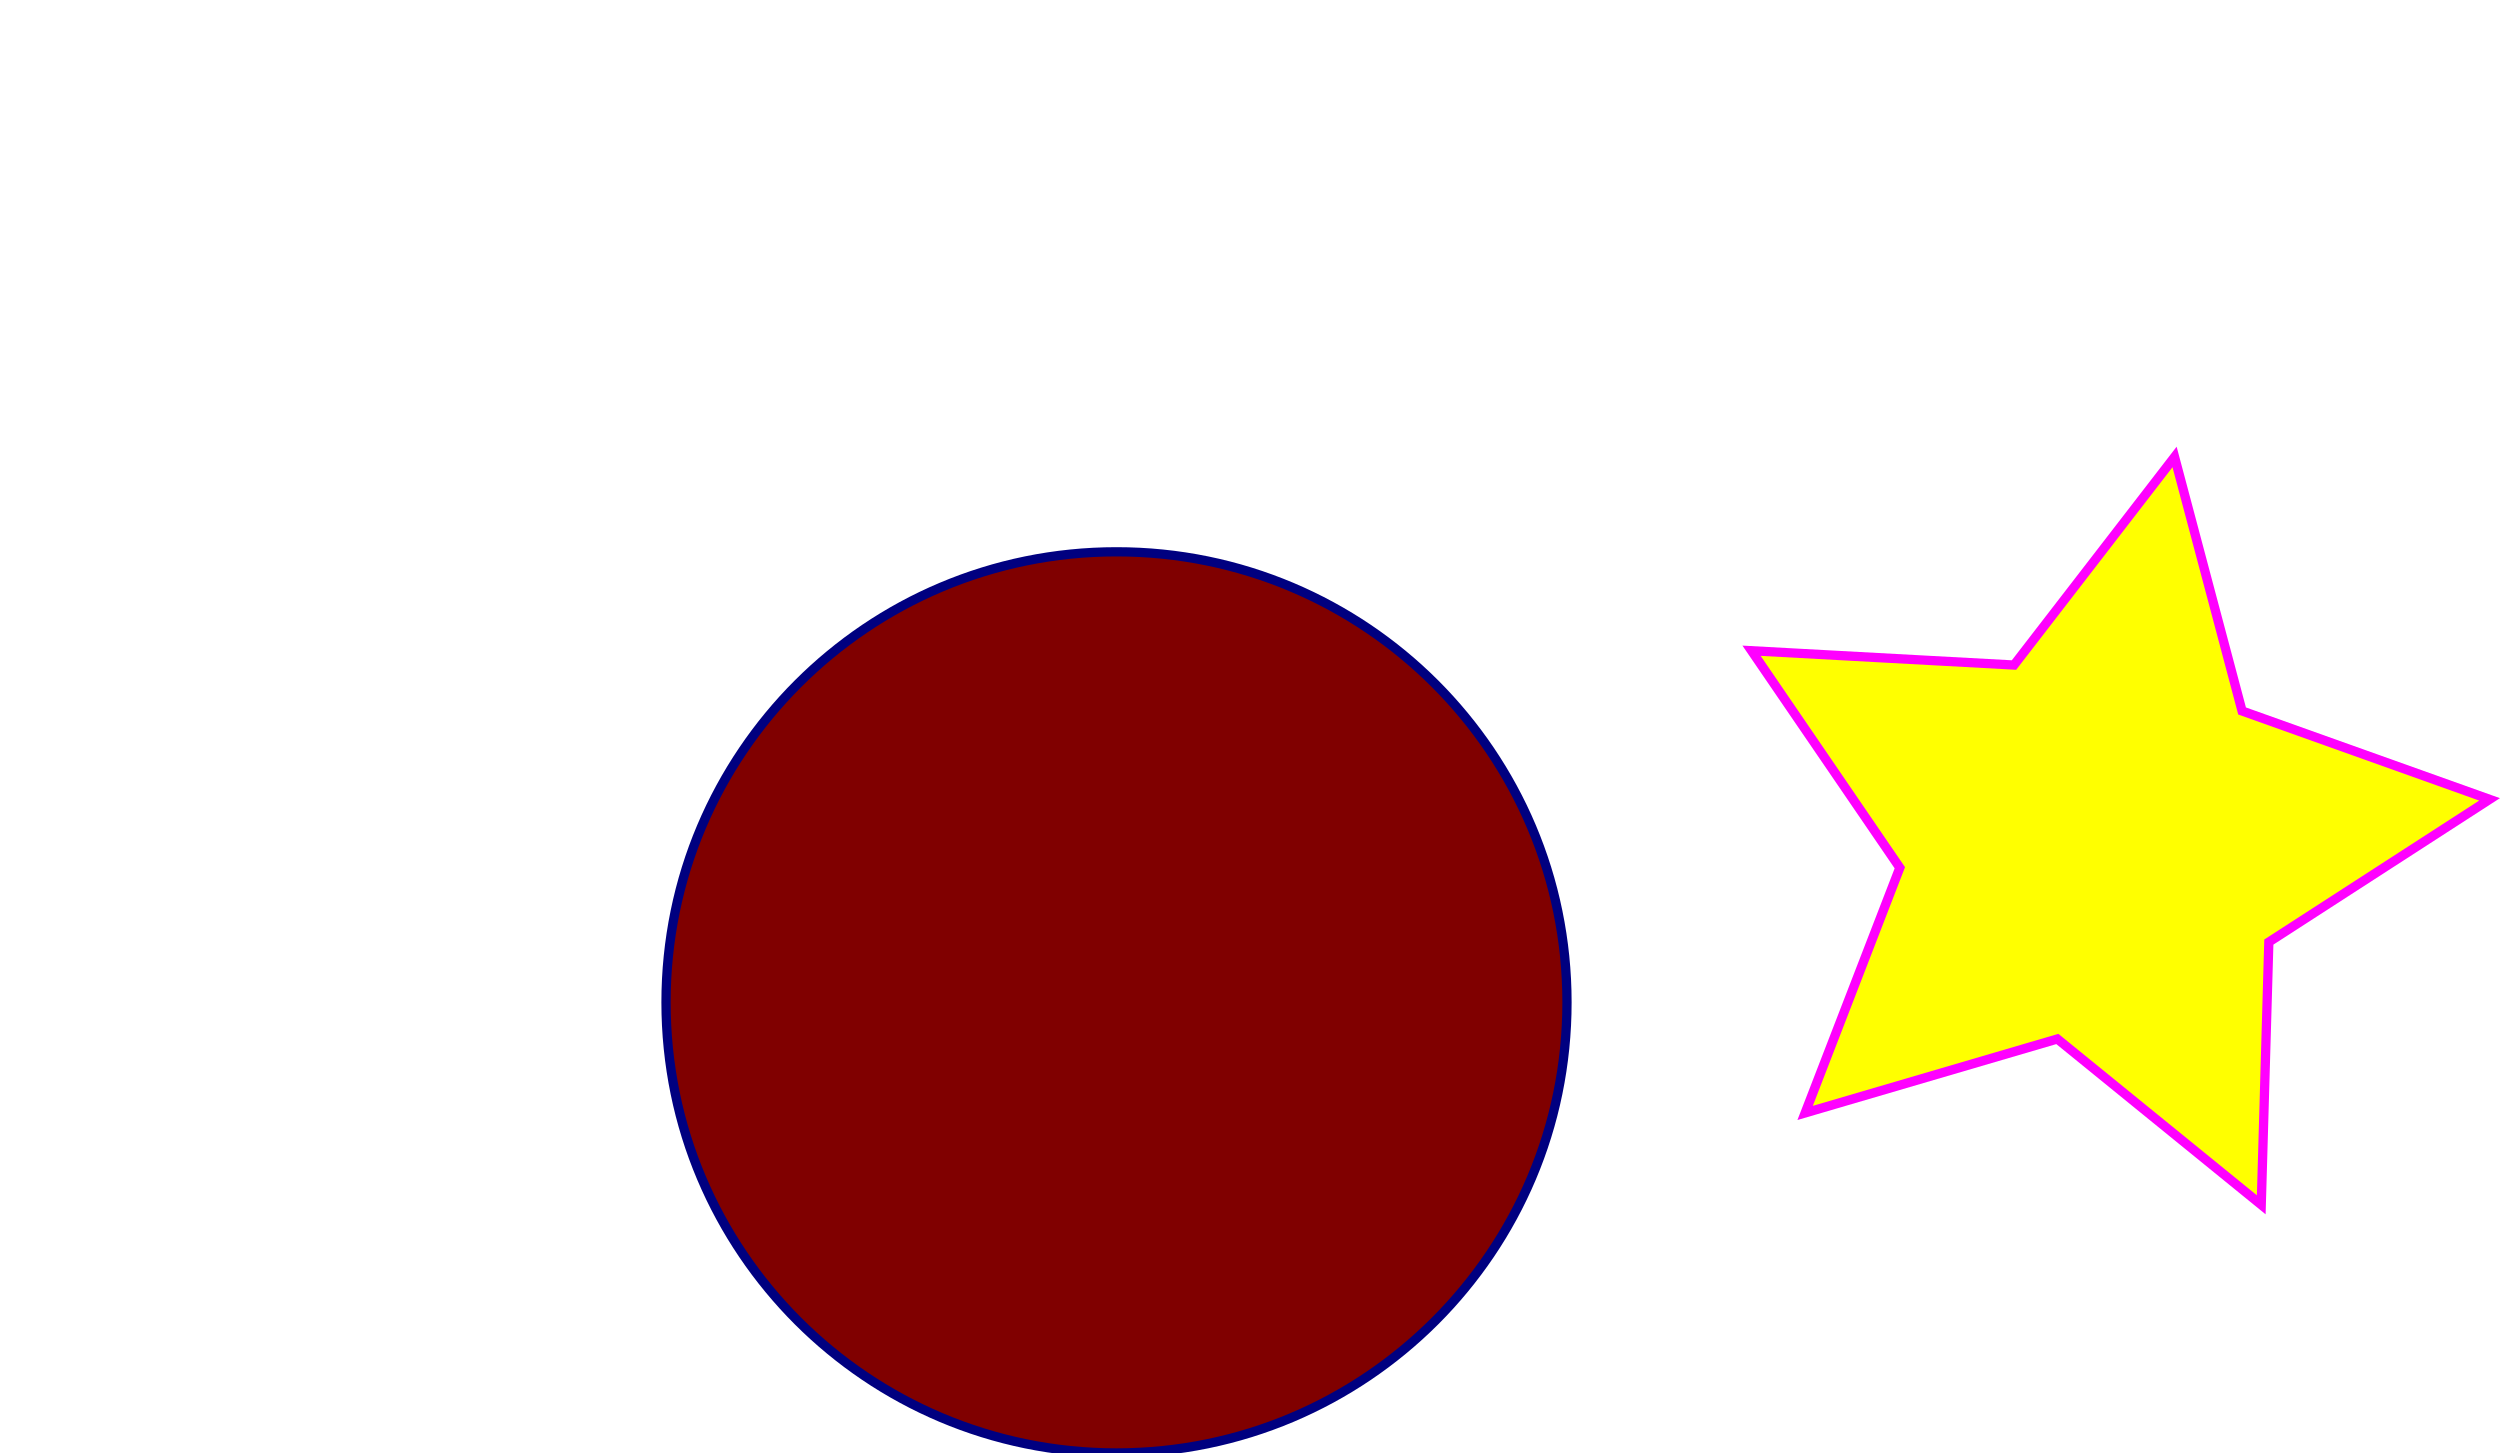
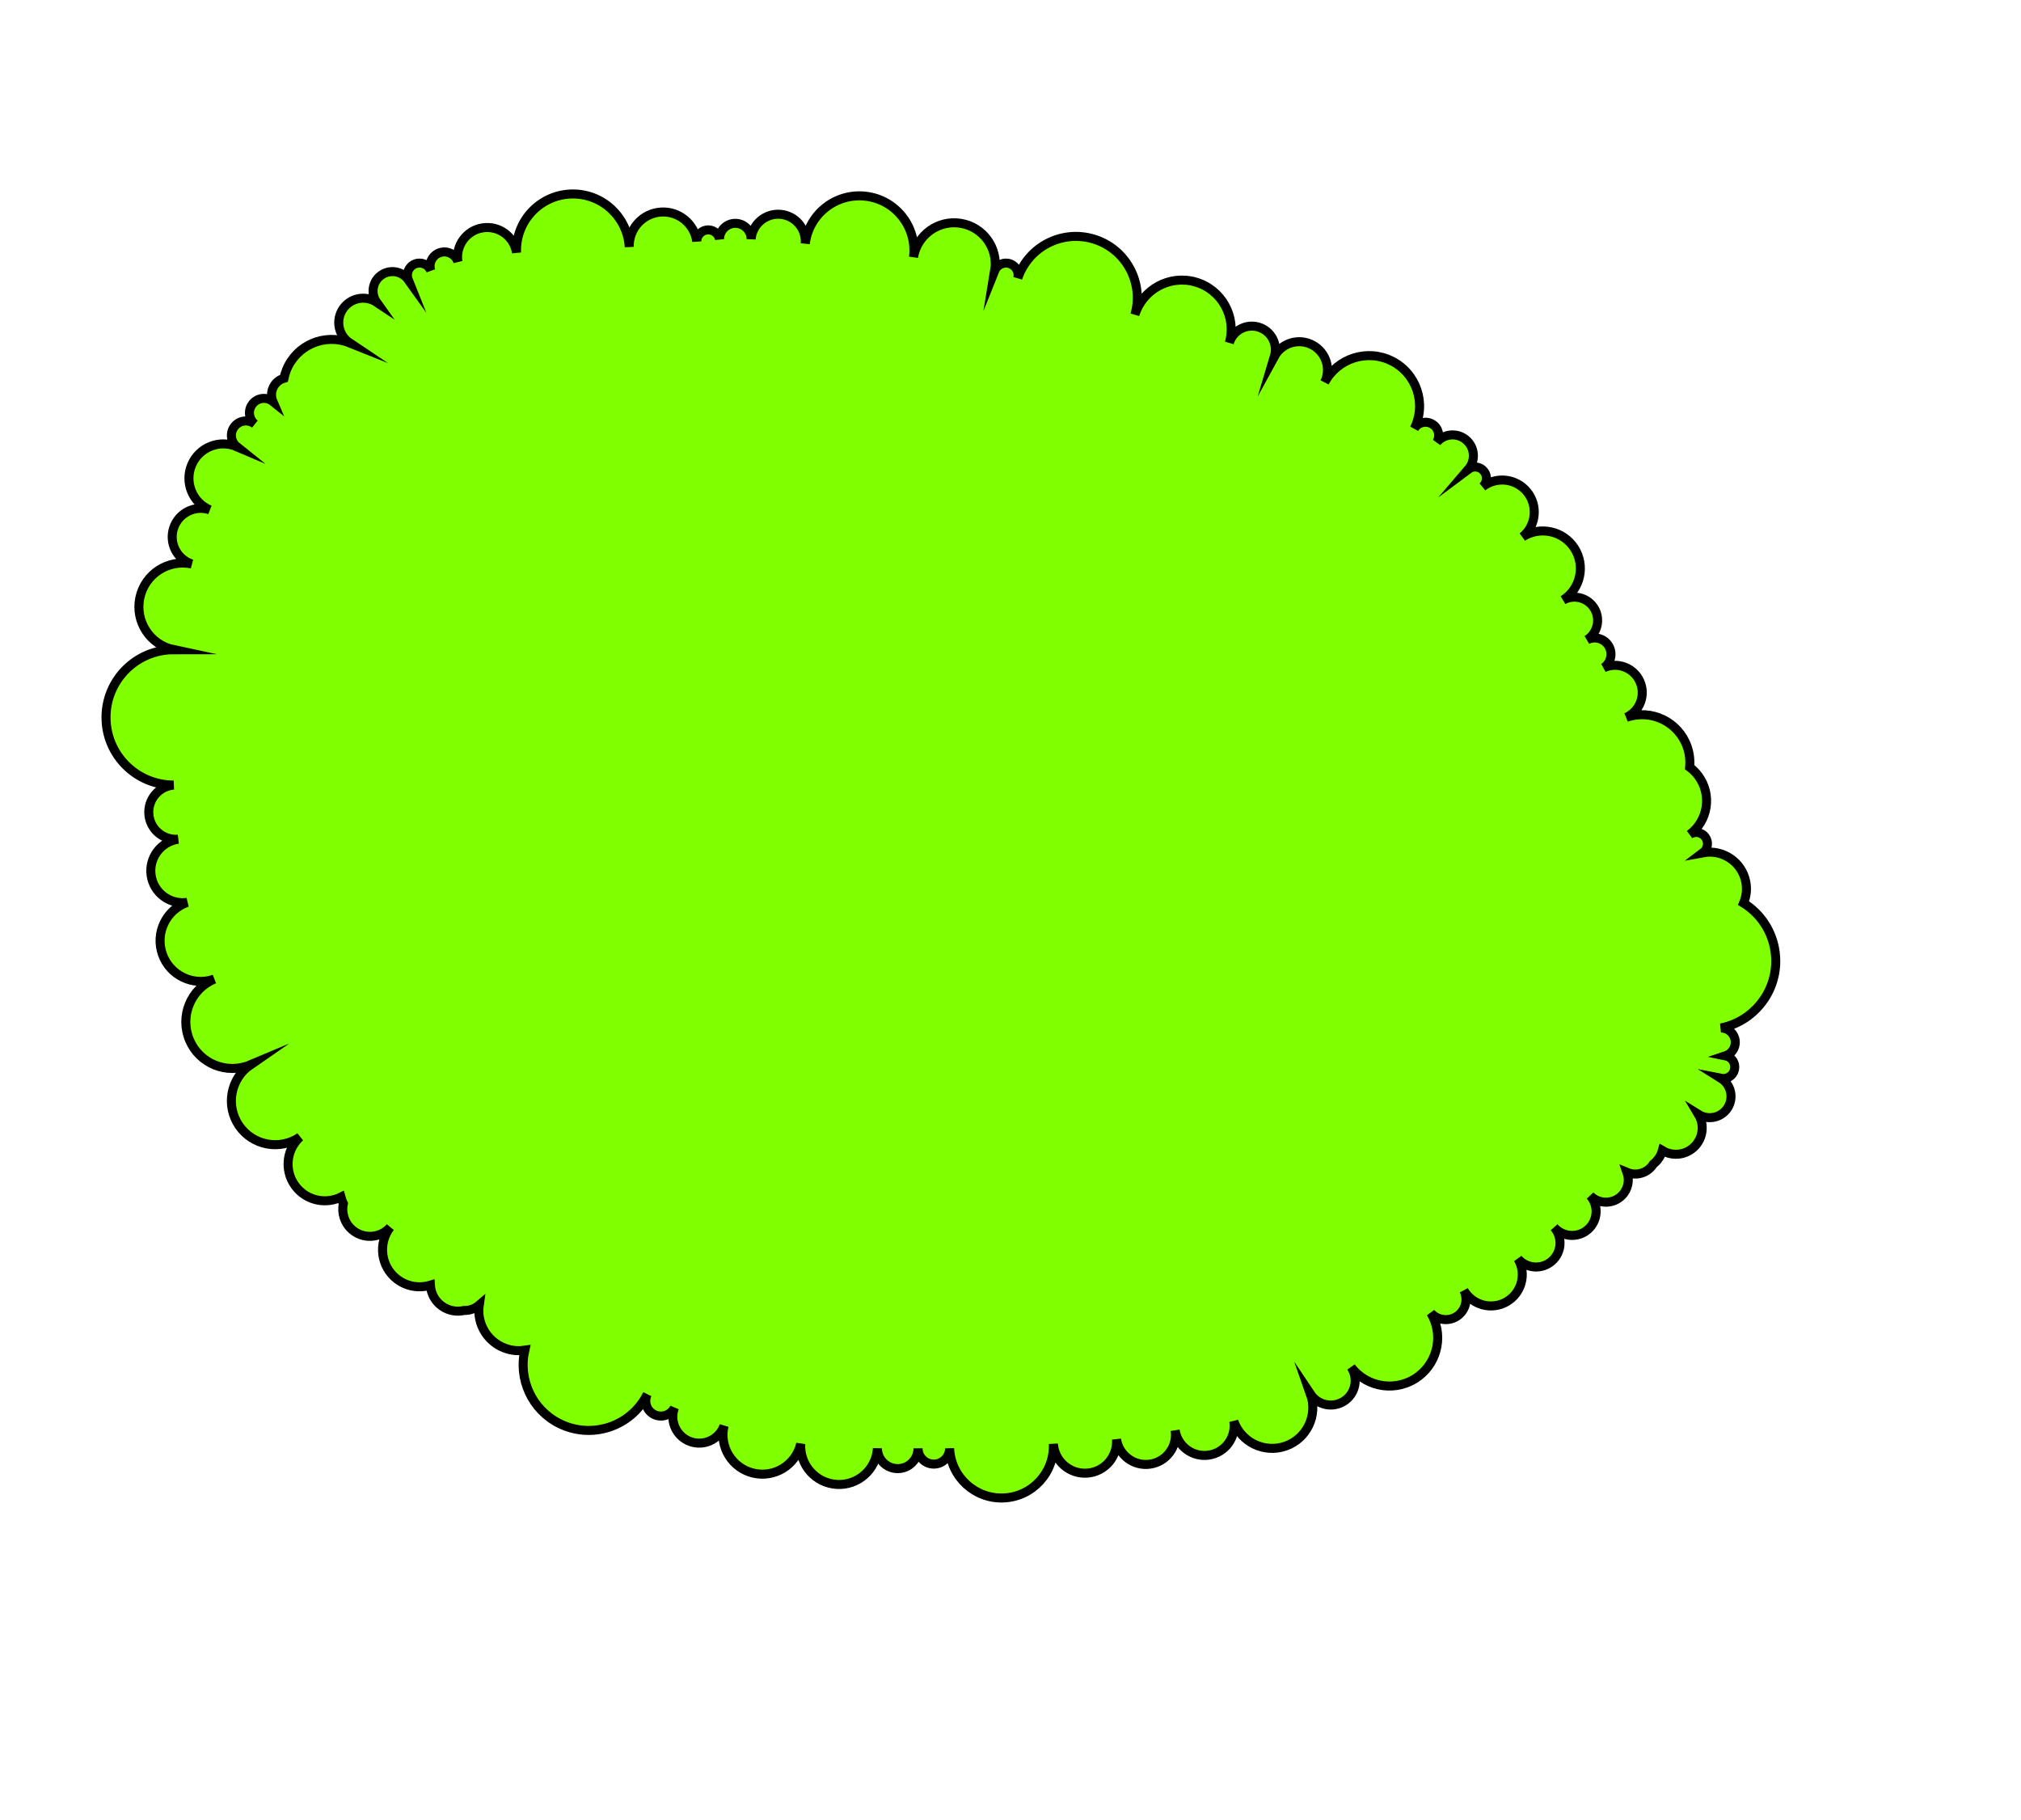
- <svg xmlns="http://www.w3.org/2000/svg" version="1.1" id="svg5">
-   <defs id="defs2" />
-   <g id="layer1">
-     <ellipse style="fill:#800000;stroke:#000080;stroke-width:0.397;paint-order:markers fill stroke" id="path111" cx="47.837" cy="42.947" rx="19.301" ry="19.305" />
-     <path style="fill:#ffff00;stroke:#ff00ff;stroke-width:0.397;paint-order:markers fill stroke" id="path273" d="m 106.666,34.249 -9.457,6.114 -0.325,11.257 -8.737,-7.105 -10.806,3.169 4.058,-10.505 -6.354,-9.298 11.245,0.613 6.88,-8.916 2.892,10.884 z" />
+ <svg xmlns="http://www.w3.org/2000/svg" version="1.1" width="448" height="403.2" viewBox="0,0,448,403.2">
+   <g fill="#80FF00" fill-rule="nonzero" stroke="#000000" stroke-width="2" stroke-linecap="butt" stroke-linejoin="miter" stroke-miterlimit="10" stroke-dasharray="" stroke-dashoffset="0" font-family="none" font-weight="none" font-size="none" text-anchor="none" style="mix-blend-mode: normal">
+     <path d="M367.5,257c-0.297,0.383 -0.634,0.717 -1,1.001c-0.368,0.589 -0.872,1.106 -1.5,1.499c-1.352,0.845 -2.967,0.921 -4.333,0.347c0.616,1.742 0.227,3.76 -1.167,5.153c-1.933,1.933 -5.067,1.933 -7,0c1.933,2.209 1.709,5.567 -0.5,7.5c-2.209,1.933 -5.567,1.709 -7.5,-0.5c1.933,2.209 1.709,5.567 -0.5,7.5c-2.209,1.933 -5.567,1.709 -7.5,-0.5c1.933,3.314 0.814,7.567 -2.5,9.5c-3.314,1.933 -7.567,0.814 -9.5,-2.5c1.105,2.209 0.209,4.895 -2,6c-1.84,0.92 -4.012,0.452 -5.324,-1.006c2.773,4.608 1.696,10.663 -2.676,14.006c-4.694,3.59 -11.41,2.694 -15,-2c1.657,2.485 0.985,5.843 -1.5,7.5c-2.485,1.657 -5.843,0.985 -7.5,-1.5c1.657,4.694 -0.806,9.843 -5.5,11.5c-4.694,1.657 -9.843,-0.806 -11.5,-5.5c0.552,3.59 -1.91,6.948 -5.5,7.5c-3.59,0.552 -6.948,-1.91 -7.5,-5.5c0.552,3.59 -1.91,6.948 -5.5,7.5c-3.59,0.552 -6.948,-1.91 -7.5,-5.5c0.276,3.866 -2.634,7.224 -6.5,7.5c-3.866,0.276 -7.224,-2.634 -7.5,-6.5c0.276,6.351 -4.649,11.724 -11,12c-6.351,0.276 -11.724,-4.649 -12,-11c0,1.933 -1.567,3.5 -3.5,3.5c-1.933,0 -3.5,-1.567 -3.5,-3.5c0,2.485 -2.015,4.5 -4.5,4.5c-2.485,0 -4.5,-2.015 -4.5,-4.5c-0.276,4.694 -4.306,8.276 -9,8c-4.694,-0.276 -8.276,-4.306 -8,-9c-1.105,4.694 -5.806,7.605 -10.5,6.5c-4.694,-1.105 -7.605,-5.806 -6.5,-10.5c-1.105,3.038 -4.462,4.605 -7.5,3.5c-3.038,-1.105 -4.605,-4.462 -3.5,-7.5c-0.828,1.657 -2.843,2.328 -4.5,1.5c-1.657,-0.828 -2.328,-2.843 -1.5,-4.5c-3.59,7.18 -12.32,10.09 -19.5,6.5c-6.119,-3.059 -9.137,-9.853 -7.673,-16.238c-1.242,0.189 -2.543,0.116 -3.827,-0.262c-4.277,-1.258 -6.888,-5.459 -6.273,-9.746c-0.961,0.828 -2.164,1.226 -3.359,1.194c-1.625,0.373 -3.395,0.083 -4.868,-0.948c-1.594,-1.116 -2.492,-2.856 -2.594,-4.66c-2.452,0.75 -5.219,0.342 -7.406,-1.34c-3.59,-2.761 -4.261,-7.91 -1.5,-11.5c-2.209,2.485 -6.015,2.709 -8.5,0.5c-1.677,-1.491 -2.324,-3.708 -1.889,-5.757c-0.038,-0.08 -0.075,-0.161 -0.111,-0.243c-0.171,-0.391 -0.311,-0.788 -0.421,-1.187c-3.158,1.547 -7.082,0.911 -9.579,-1.813c-3.038,-3.314 -2.814,-8.462 0.5,-11.5c-4.418,3.038 -10.462,1.918 -13.5,-2.5c-3.038,-4.418 -1.918,-10.462 2.5,-13.5c-5.247,2.209 -11.291,-0.253 -13.5,-5.5c-2.209,-5.247 0.253,-11.291 5.5,-13.5c-4.694,1.657 -9.843,-0.806 -11.5,-5.5c-1.657,-4.694 0.806,-9.843 5.5,-11.5c-3.866,0.552 -7.448,-2.134 -8,-6c-0.552,-3.866 2.134,-7.448 6,-8c-3.314,0.276 -6.224,-2.186 -6.5,-5.5c-0.276,-3.314 2.186,-6.224 5.5,-6.5c-8.284,0 -15,-6.716 -15,-15c0,0 0,0 0,0c0,-8.284 6.716,-15 15,-15c-5.247,-1.105 -8.605,-6.253 -7.5,-11.5c1.105,-5.247 6.253,-8.605 11.5,-7.5c-3.314,-1.105 -5.105,-4.686 -4,-8c1.105,-3.314 4.686,-5.105 8,-4c-3.866,-1.657 -5.657,-6.134 -4,-10c1.657,-3.866 6.134,-5.657 10,-4c-1.381,-1.105 -1.605,-3.119 -0.5,-4.5c1.105,-1.381 3.119,-1.605 4.5,-0.5c-1.381,-1.105 -1.605,-3.119 -0.5,-4.5c1.105,-1.381 3.119,-1.605 4.5,-0.5c-0.828,-1.933 0.067,-4.172 2,-5c0.147,-0.063 0.296,-0.116 0.447,-0.16c0.127,-0.618 0.311,-1.234 0.553,-1.84c2.209,-5.523 8.477,-8.209 14,-6c-2.485,-1.657 -3.157,-5.015 -1.5,-7.5c1.657,-2.485 5.015,-3.157 7.5,-1.5c-1.381,-1.933 -0.933,-4.619 1,-6c1.933,-1.381 4.619,-0.933 6,1c-0.552,-1.381 0.119,-2.948 1.5,-3.5c1.381,-0.552 2.948,0.119 3.5,1.5c-0.552,-1.657 0.343,-3.448 2,-4c1.657,-0.552 3.448,0.343 4,2c-0.552,-3.59 1.91,-6.948 5.5,-7.5c3.59,-0.552 6.948,1.91 7.5,5.5c-0.276,-6.904 5.096,-12.724 12,-13c0.17,-0.007 0.34,-0.01 0.509,-0.01l0,0c6.594,0 12.082,5.144 12.479,11.756c-0.134,-4.033 2.956,-7.475 7.013,-7.746c3.973,-0.265 7.431,2.608 7.95,6.499c-0.001,-1.191 0.837,-2.257 2.05,-2.499c1.381,-0.276 2.724,0.619 3,2c0,-1.933 1.567,-3.5 3.5,-3.5c1.933,0 3.5,1.567 3.5,3.5c0.276,-3.314 3.186,-5.776 6.5,-5.5c3.314,0.276 5.776,3.186 5.5,6.5c0.828,-6.627 6.873,-11.328 13.5,-10.5c6.627,0.828 11.328,6.873 10.5,13.5c0.828,-4.971 5.529,-8.328 10.5,-7.5c4.971,0.828 8.328,5.529 7.5,10.5c0.552,-1.381 2.119,-2.052 3.5,-1.5c1.263,0.505 1.933,1.86 1.615,3.144c2.347,-6.956 9.825,-10.817 16.885,-8.644c7.1,2.185 11.119,9.652 9.071,16.761c1.753,-5.652 7.71,-8.895 13.429,-7.261c5.799,1.657 9.157,7.701 7.5,13.5c0.828,-2.761 3.739,-4.328 6.5,-3.5c2.761,0.828 4.328,3.739 3.5,6.5c1.657,-3.038 5.462,-4.157 8.5,-2.5c2.952,1.61 4.092,5.249 2.634,8.24c2.84,-5.333 9.431,-7.458 14.866,-4.74c5.523,2.761 7.761,9.477 5,15c0.828,-1.381 2.619,-1.828 4,-1c1.381,0.828 1.828,2.619 1,4c1.657,-1.933 4.567,-2.157 6.5,-0.5c1.933,1.657 2.157,4.567 0.5,6.5c1.105,-0.828 2.672,-0.605 3.5,0.5c0.796,1.062 0.62,2.551 -0.376,3.401c3.034,-2.373 7.424,-1.897 9.876,1.099c2.485,3.038 2.038,7.515 -1,10c3.866,-2.485 9.015,-1.366 11.5,2.5c2.485,3.866 1.366,9.015 -2.5,11.5c2.485,-1.381 5.619,-0.485 7,2c1.324,2.383 0.555,5.362 -1.701,6.821c1.618,-0.868 3.662,-0.38 4.701,1.179c1.105,1.657 0.657,3.895 -1,5c3.038,-1.381 6.619,-0.038 8,3c1.381,3.038 0.038,6.619 -3,8c5.523,-1.933 11.567,0.977 13.5,6.5c0.526,1.503 0.693,3.045 0.547,4.532c0.728,0.541 1.389,1.199 1.953,1.968c3.029,4.13 2.147,9.93 -1.965,12.974c1.102,-0.798 2.645,-0.567 3.465,0.526c0.828,1.105 0.605,2.672 -0.5,3.5c4.418,-0.828 8.672,2.082 9.5,6.5c0.305,1.629 0.103,3.236 -0.497,4.656c3.698,2.307 6.376,6.186 6.997,10.844c0.09,0.679 0.135,1.353 0.135,2.019v0c0,7.144 -5.058,13.4 -12.154,14.818c1.332,-0.009 2.576,0.831 3.02,2.163c0.552,1.657 -0.343,3.448 -2,4c1.381,0.276 2.276,1.619 2,3c-0.276,1.381 -1.619,2.276 -3,2c2.209,1.381 2.881,4.291 1.5,6.5c-1.381,2.209 -4.291,2.881 -6.5,1.5c1.657,2.761 0.761,6.343 -2,8c-1.91,1.146 -4.212,1.071 -5.999,0.002c-0.192,0.705 -0.524,1.385 -1.001,1.998z" />
  </g>
</svg>
